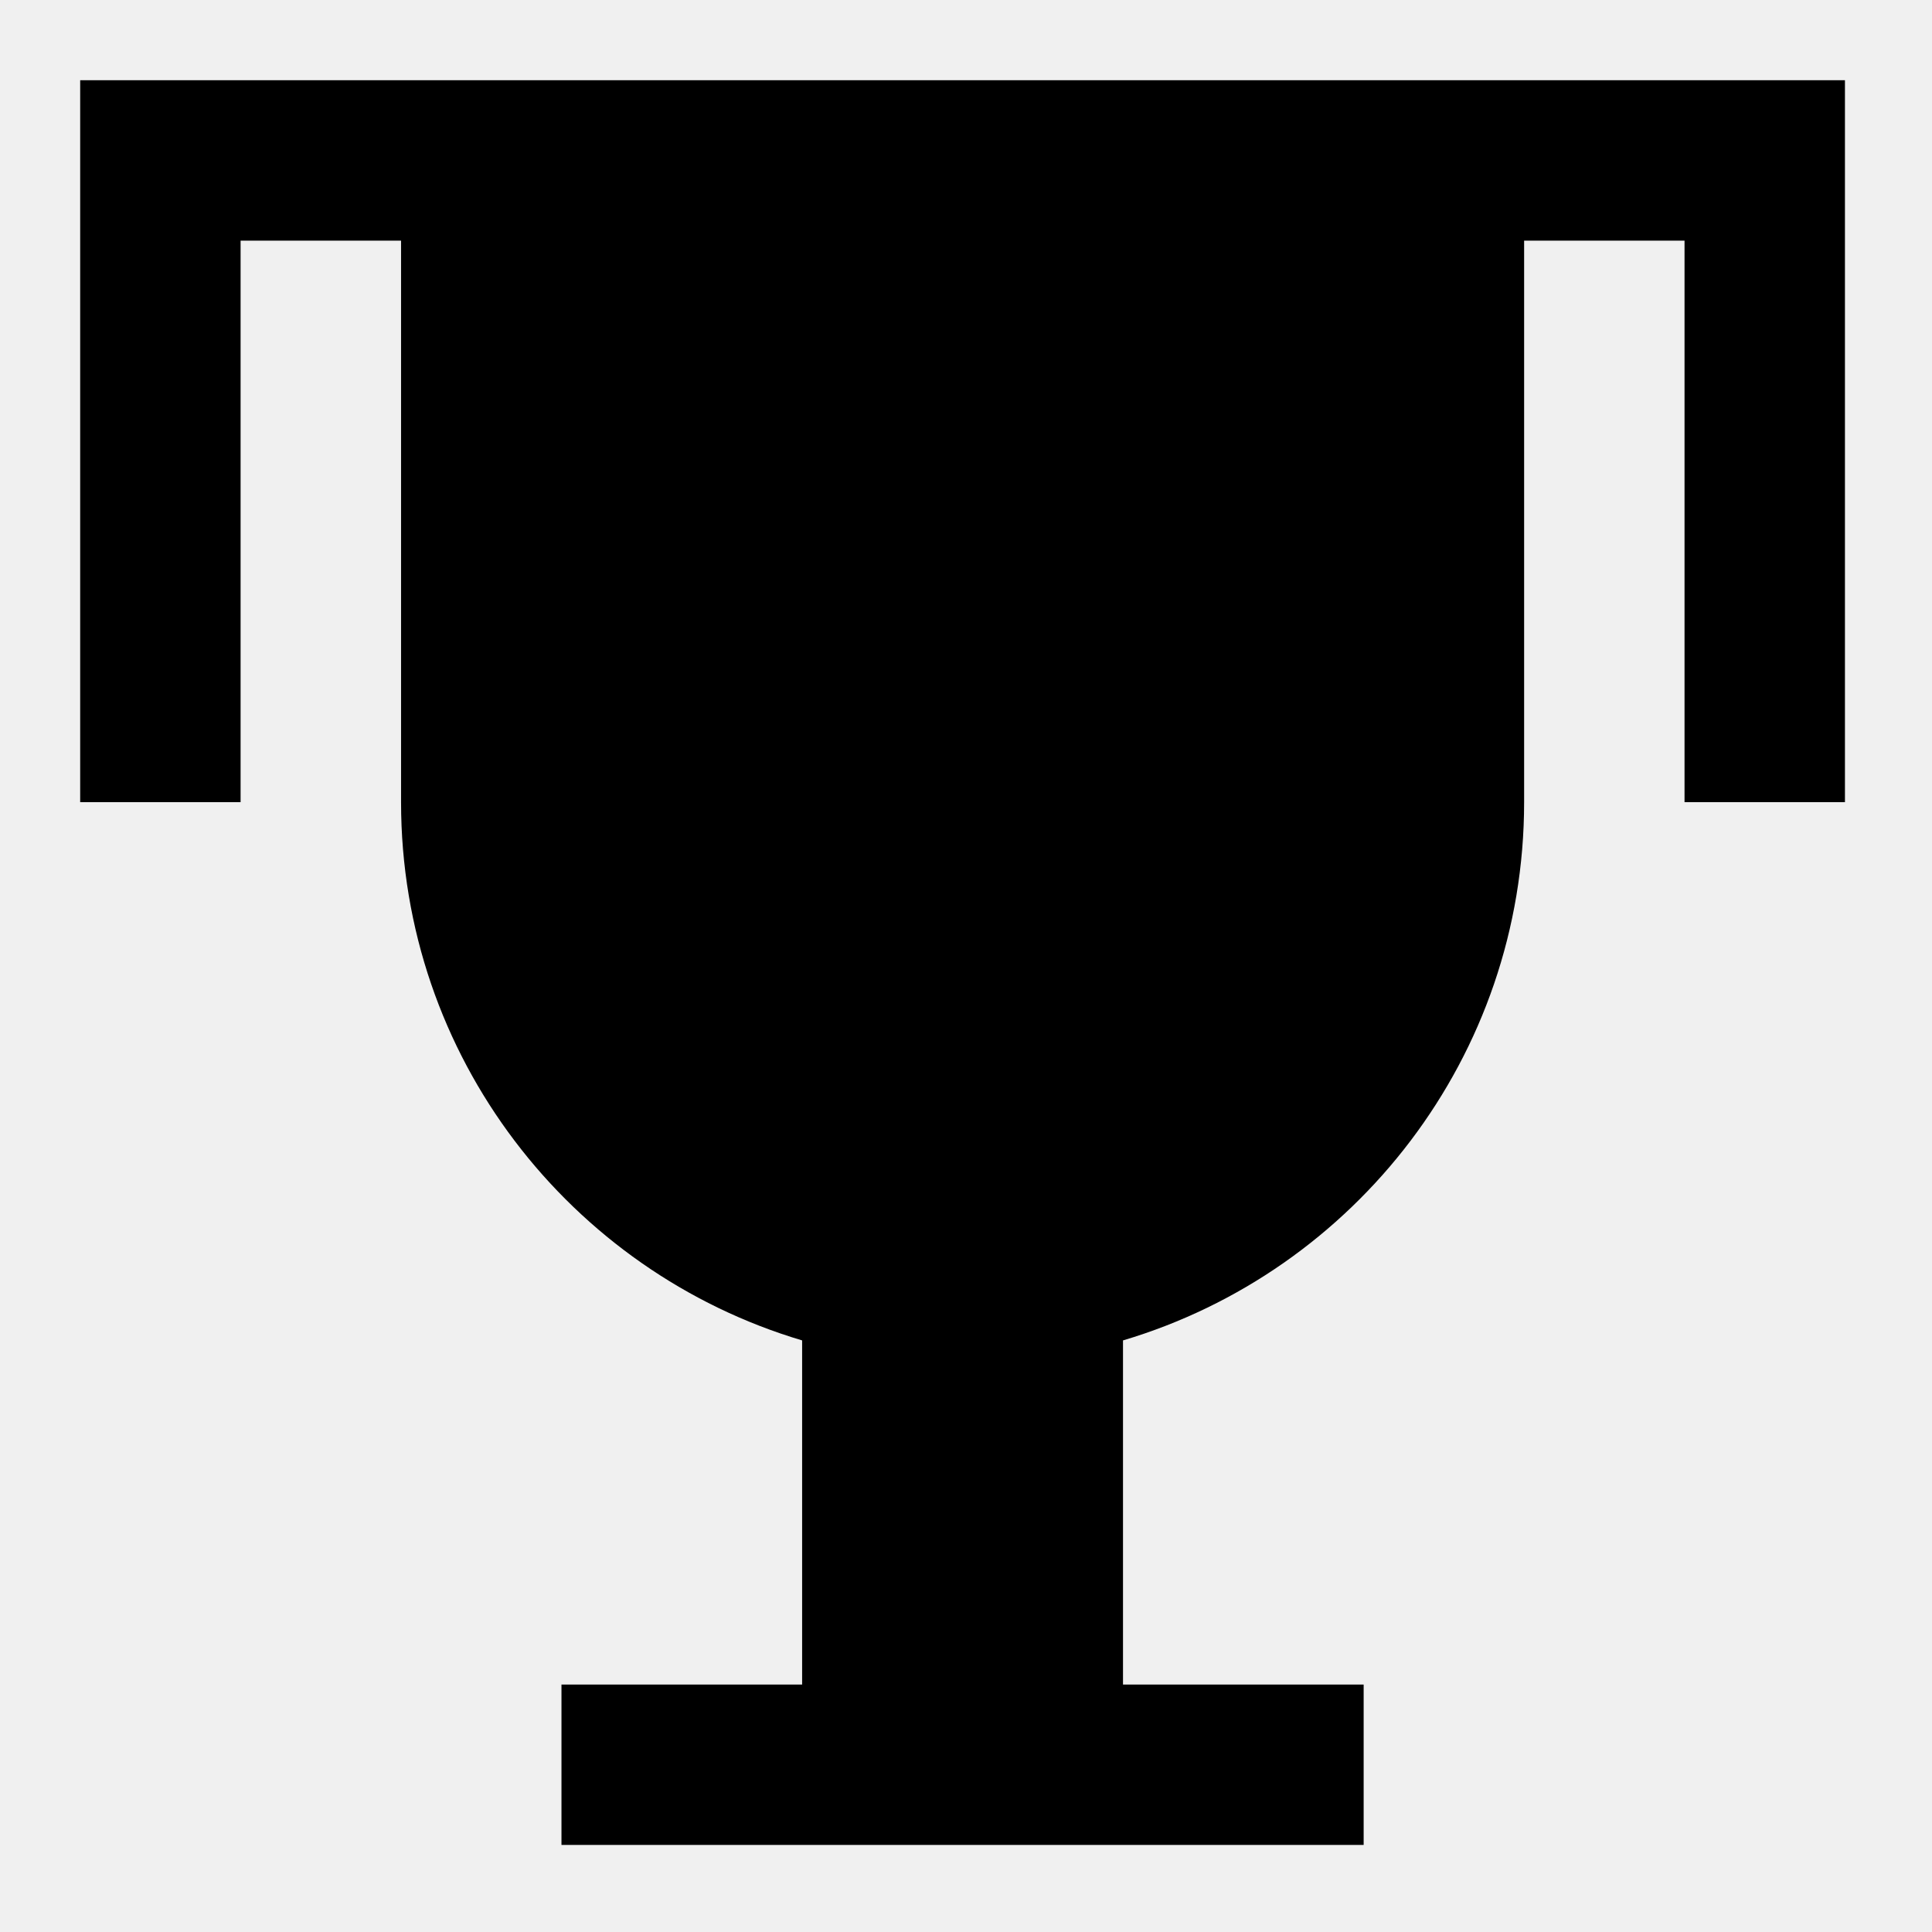
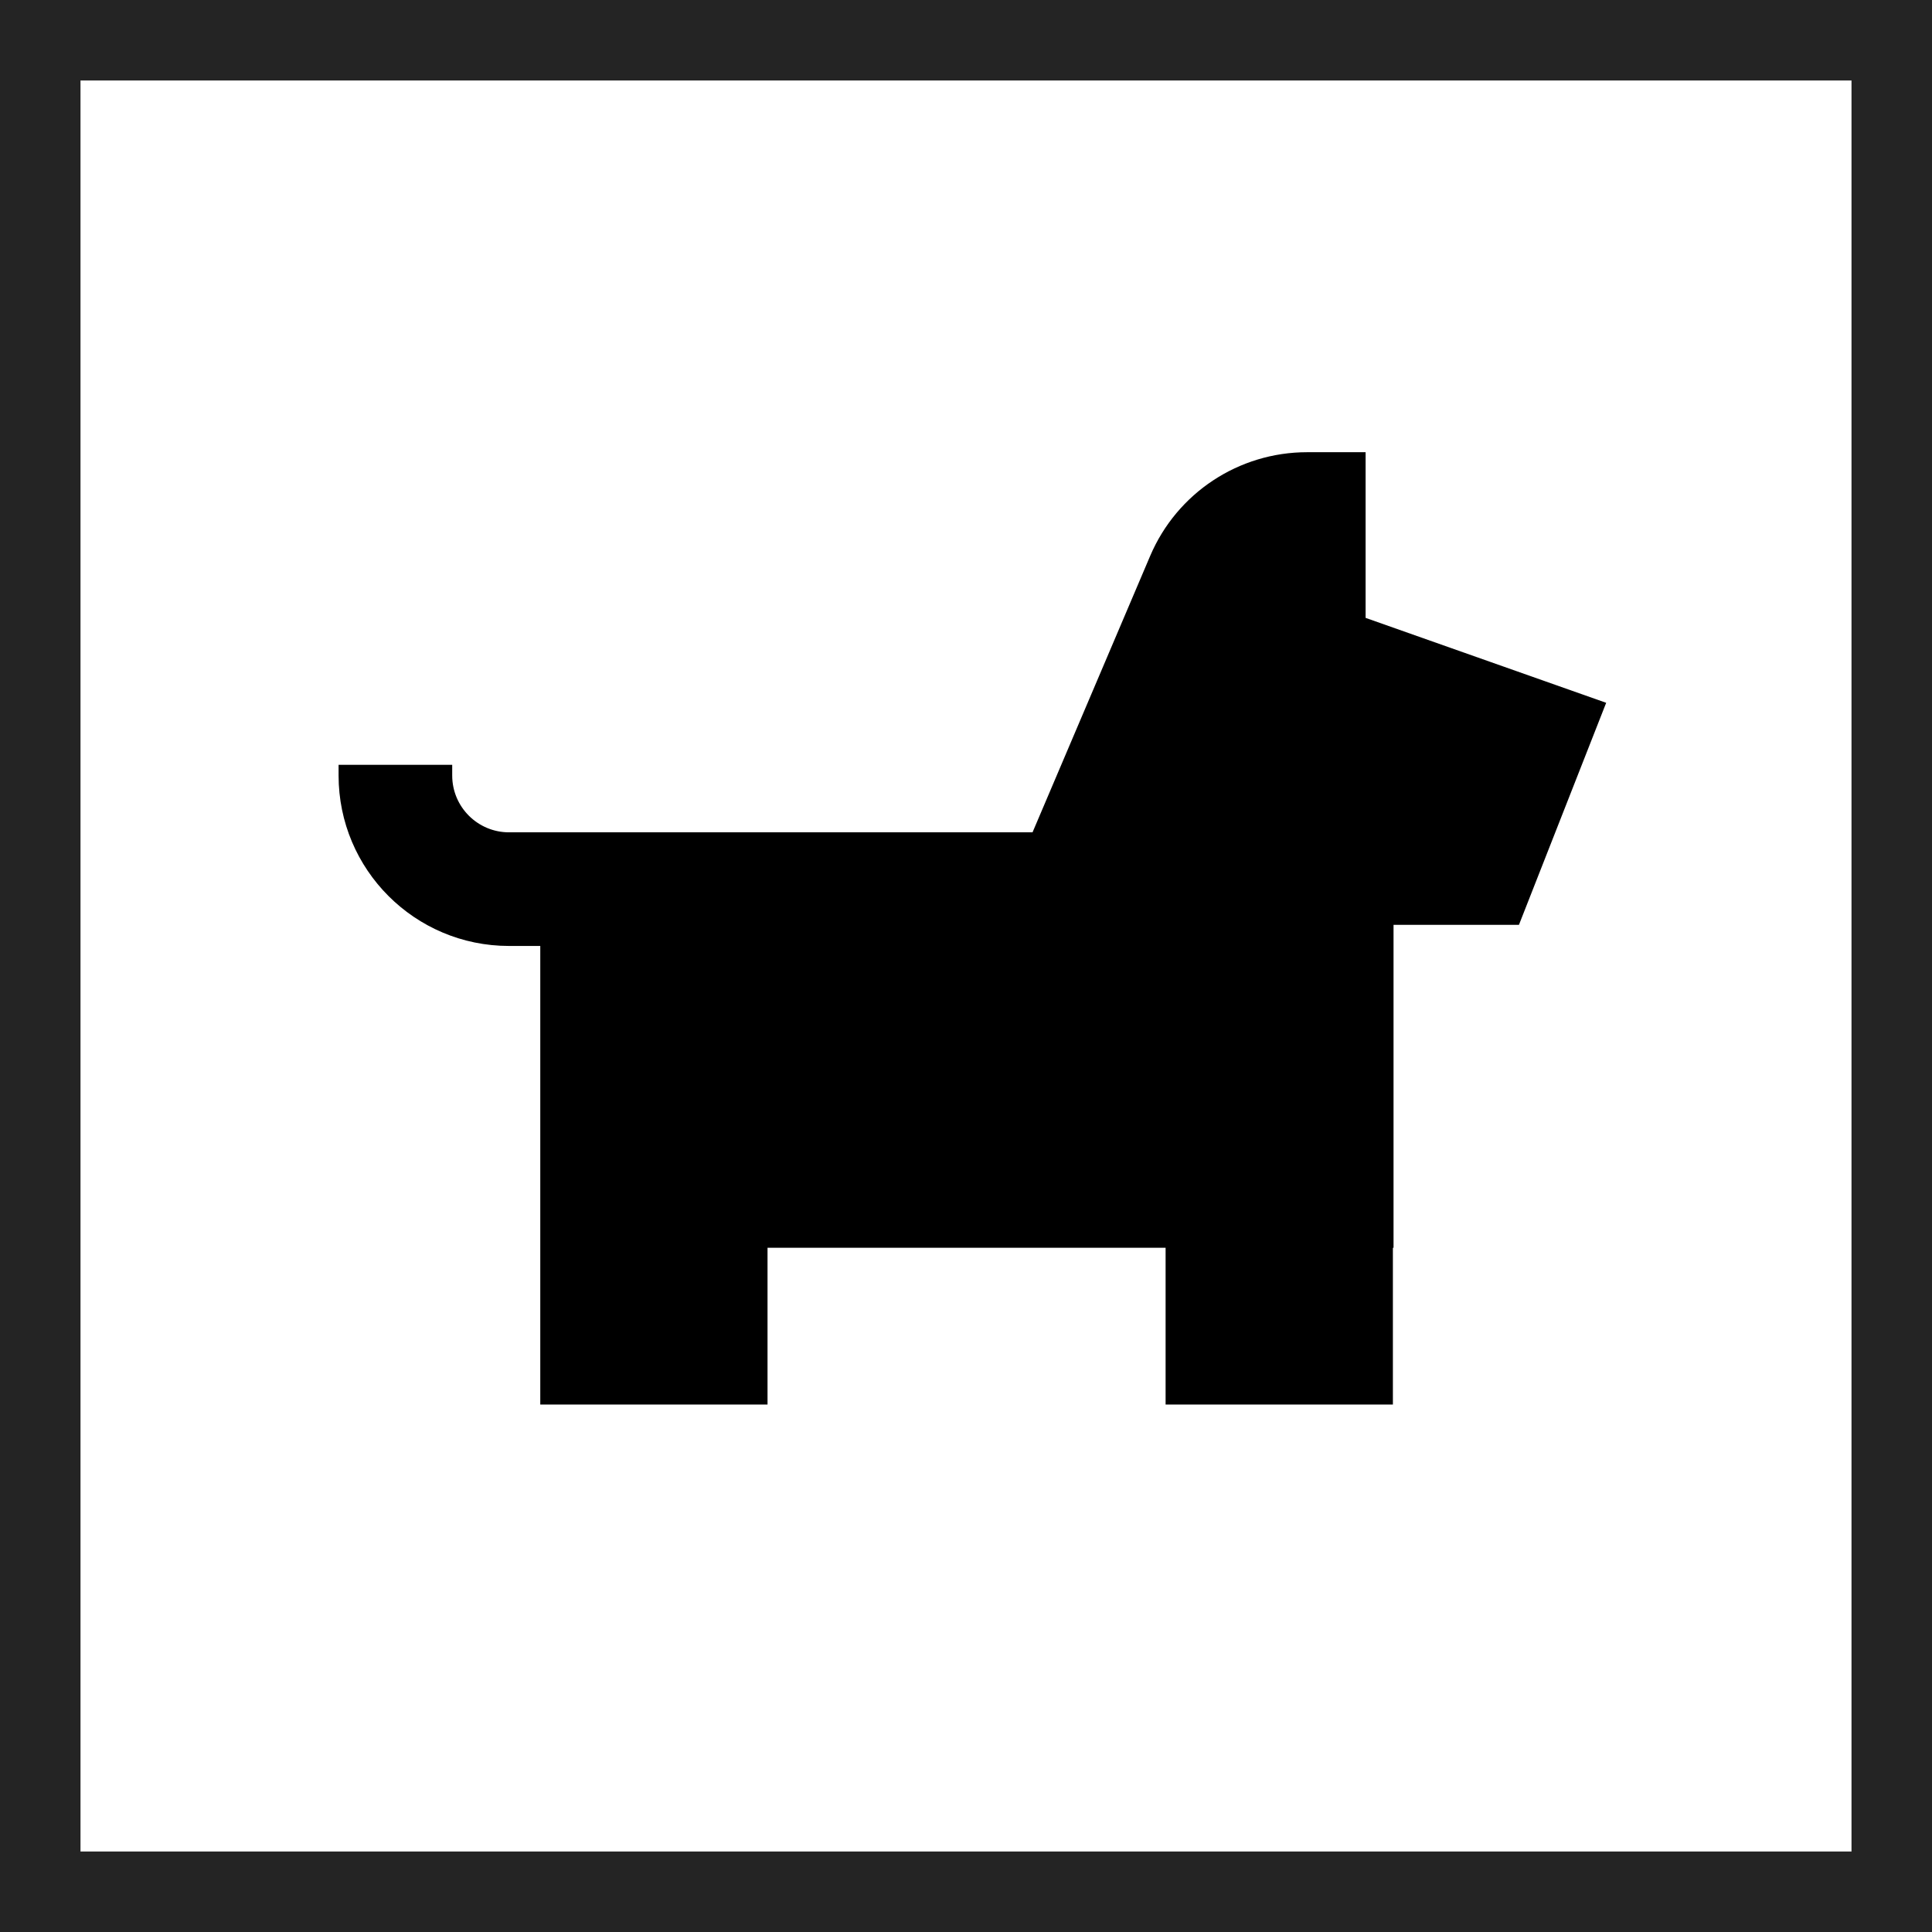
- <svg xmlns="http://www.w3.org/2000/svg" width="34" height="34" viewBox="0 0 34 34" fill="none">
-   <path fill-rule="evenodd" clip-rule="evenodd" d="M2.823 1.412H1.411V2.823V14.117H4.234V4.235H7.058V14.117C7.058 18.593 10.034 22.374 14.116 23.589V29.645H9.881V32.468H23.998V29.645H19.763V23.589C23.845 22.375 26.822 18.593 26.822 14.117V4.235H29.645V14.117H32.468V2.823V1.412H31.056H2.823Z" fill="black" />
+ <svg xmlns="http://www.w3.org/2000/svg" width="48" height="48" viewBox="0 0 48 48" fill="none">
+   <rect x="1" y="1" width="46" height="46" fill="white" />
+   <rect x="1" y="1" width="46" height="46" stroke="#242424" stroke-width="2" />
+   <path fill-rule="evenodd" clip-rule="evenodd" d="M12.647 23.502H13.423V30.958H13.423V34.895H19.069V31H28.959V34.895H34.606V31H34.622V22.977H37.738L39.905 17.461L33.928 15.351V11.235H32.473C30.775 11.235 29.241 12.249 28.576 13.811L25.653 20.679H12.647C11.867 20.679 11.235 20.047 11.235 19.267V19.001H8.412V19.267C8.412 21.606 10.308 23.502 12.647 23.502Z" fill="black" />
</svg>
